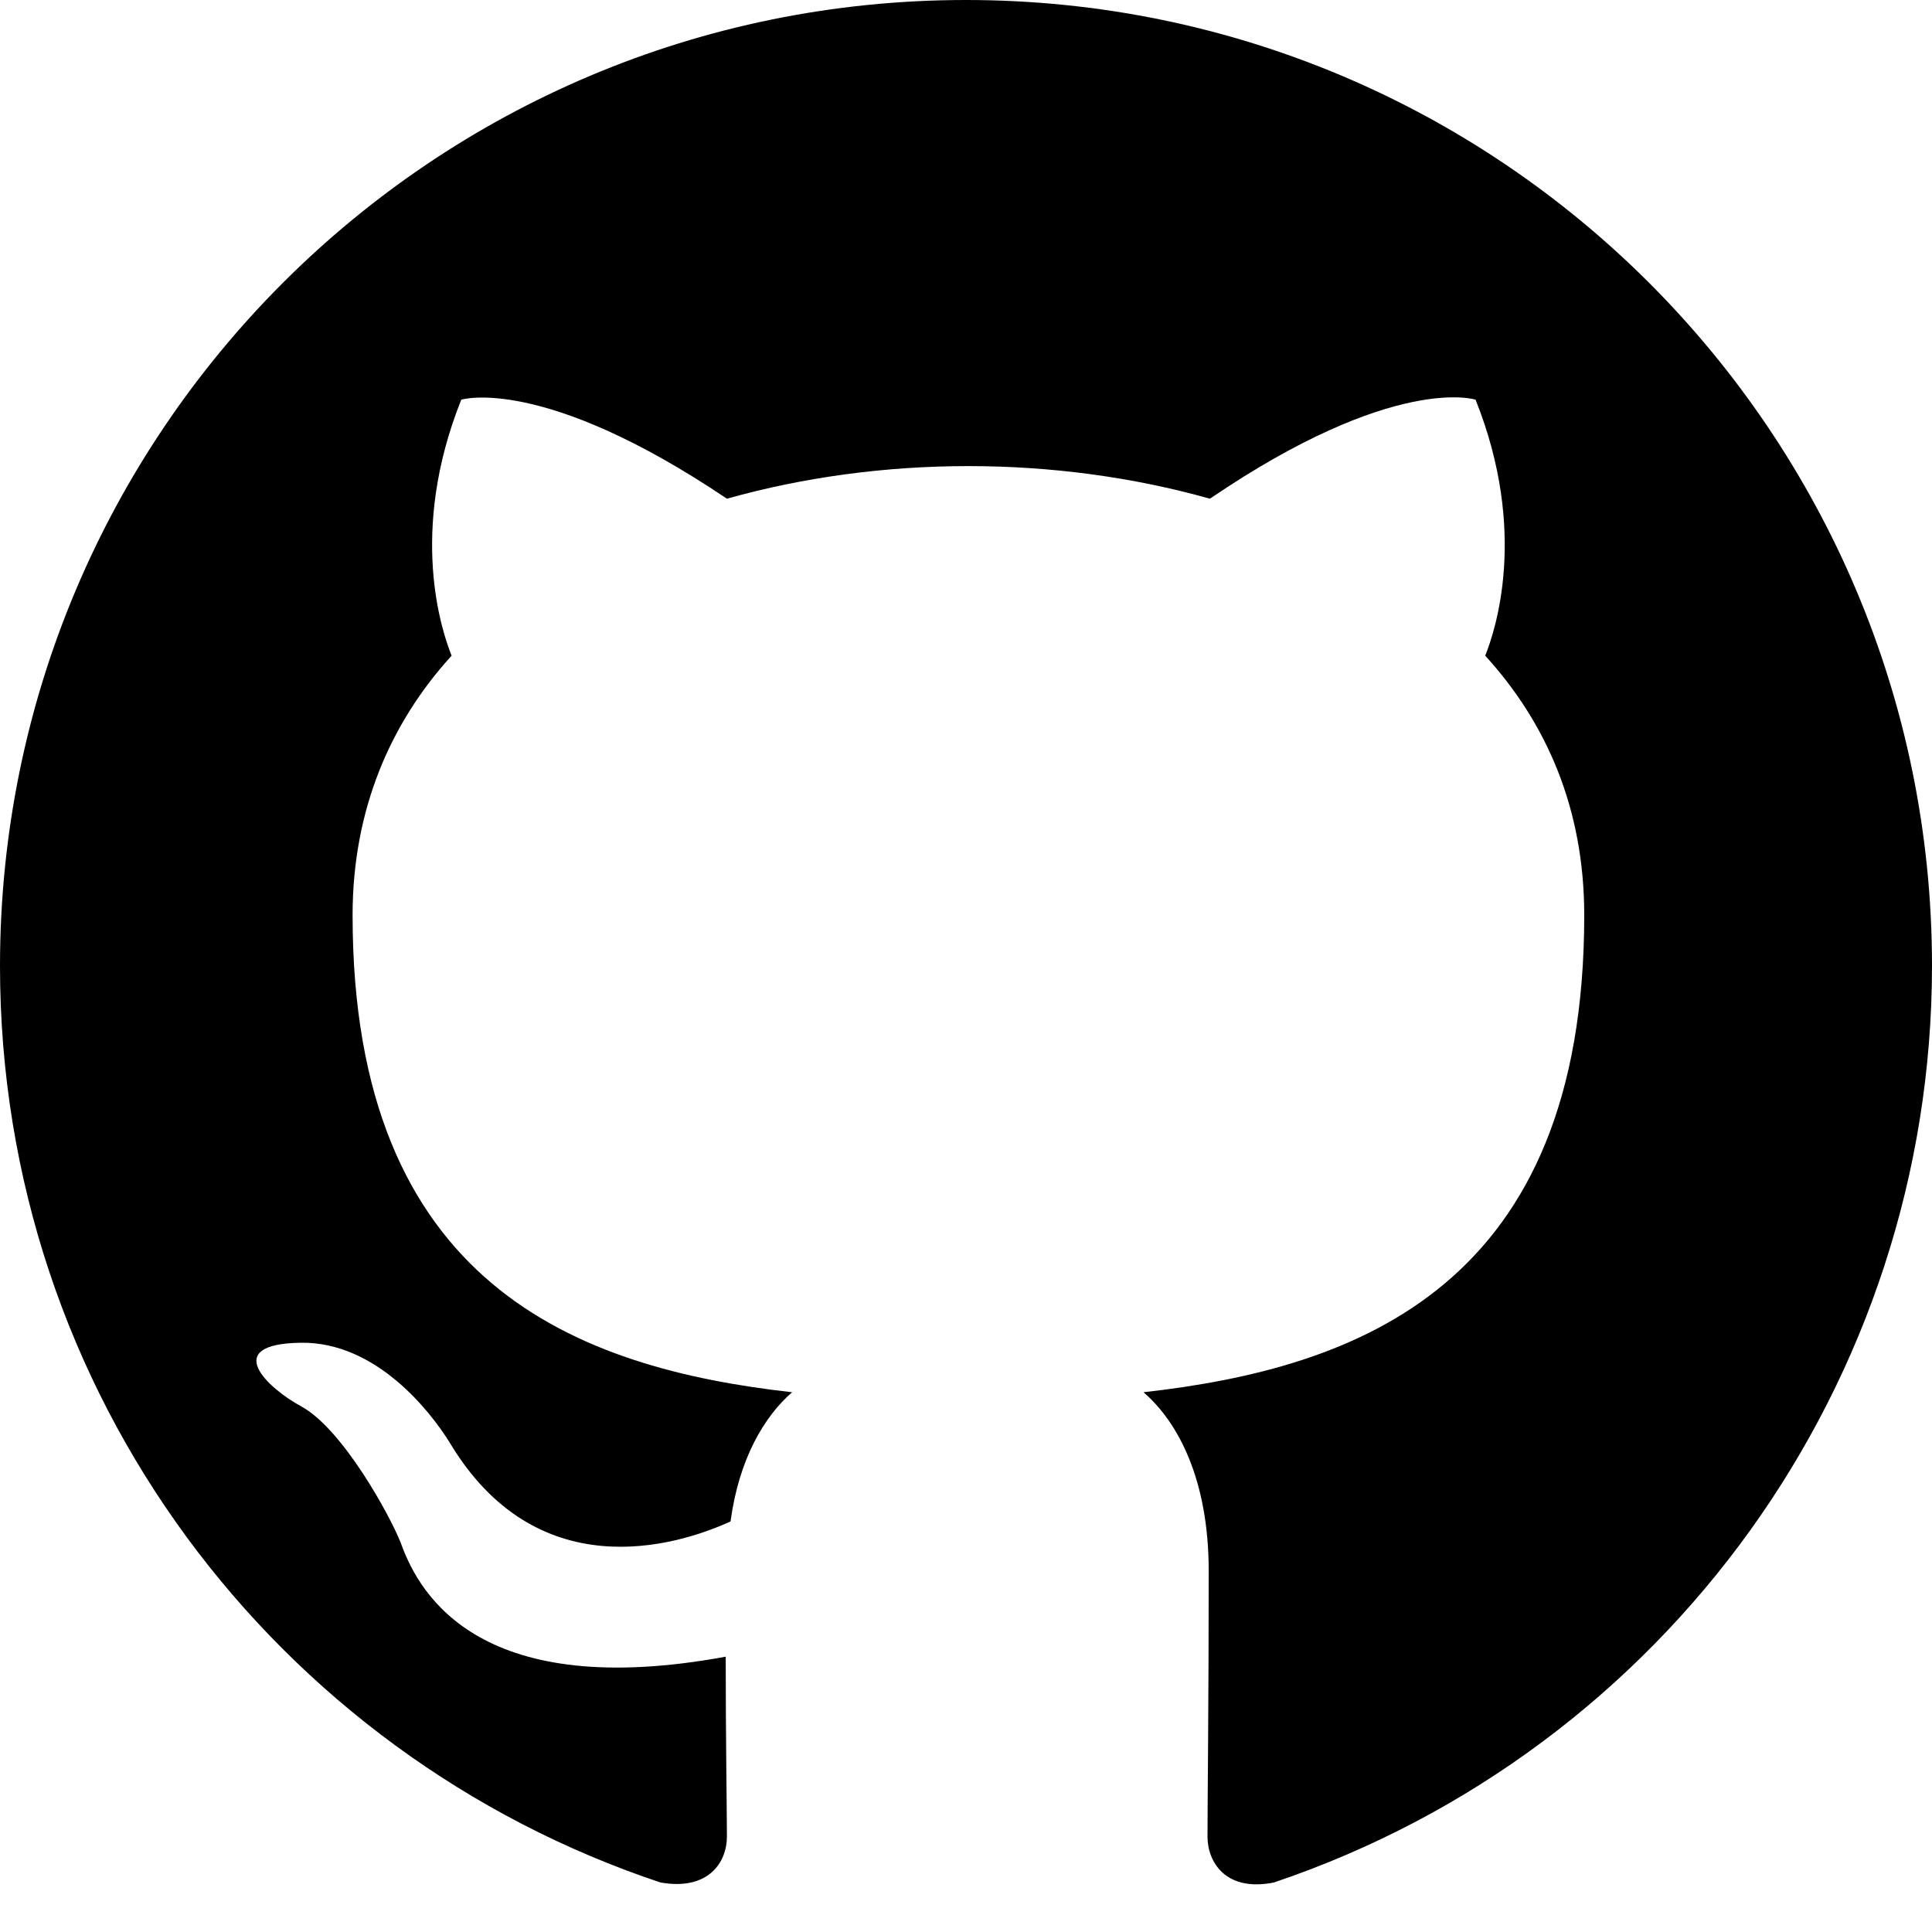
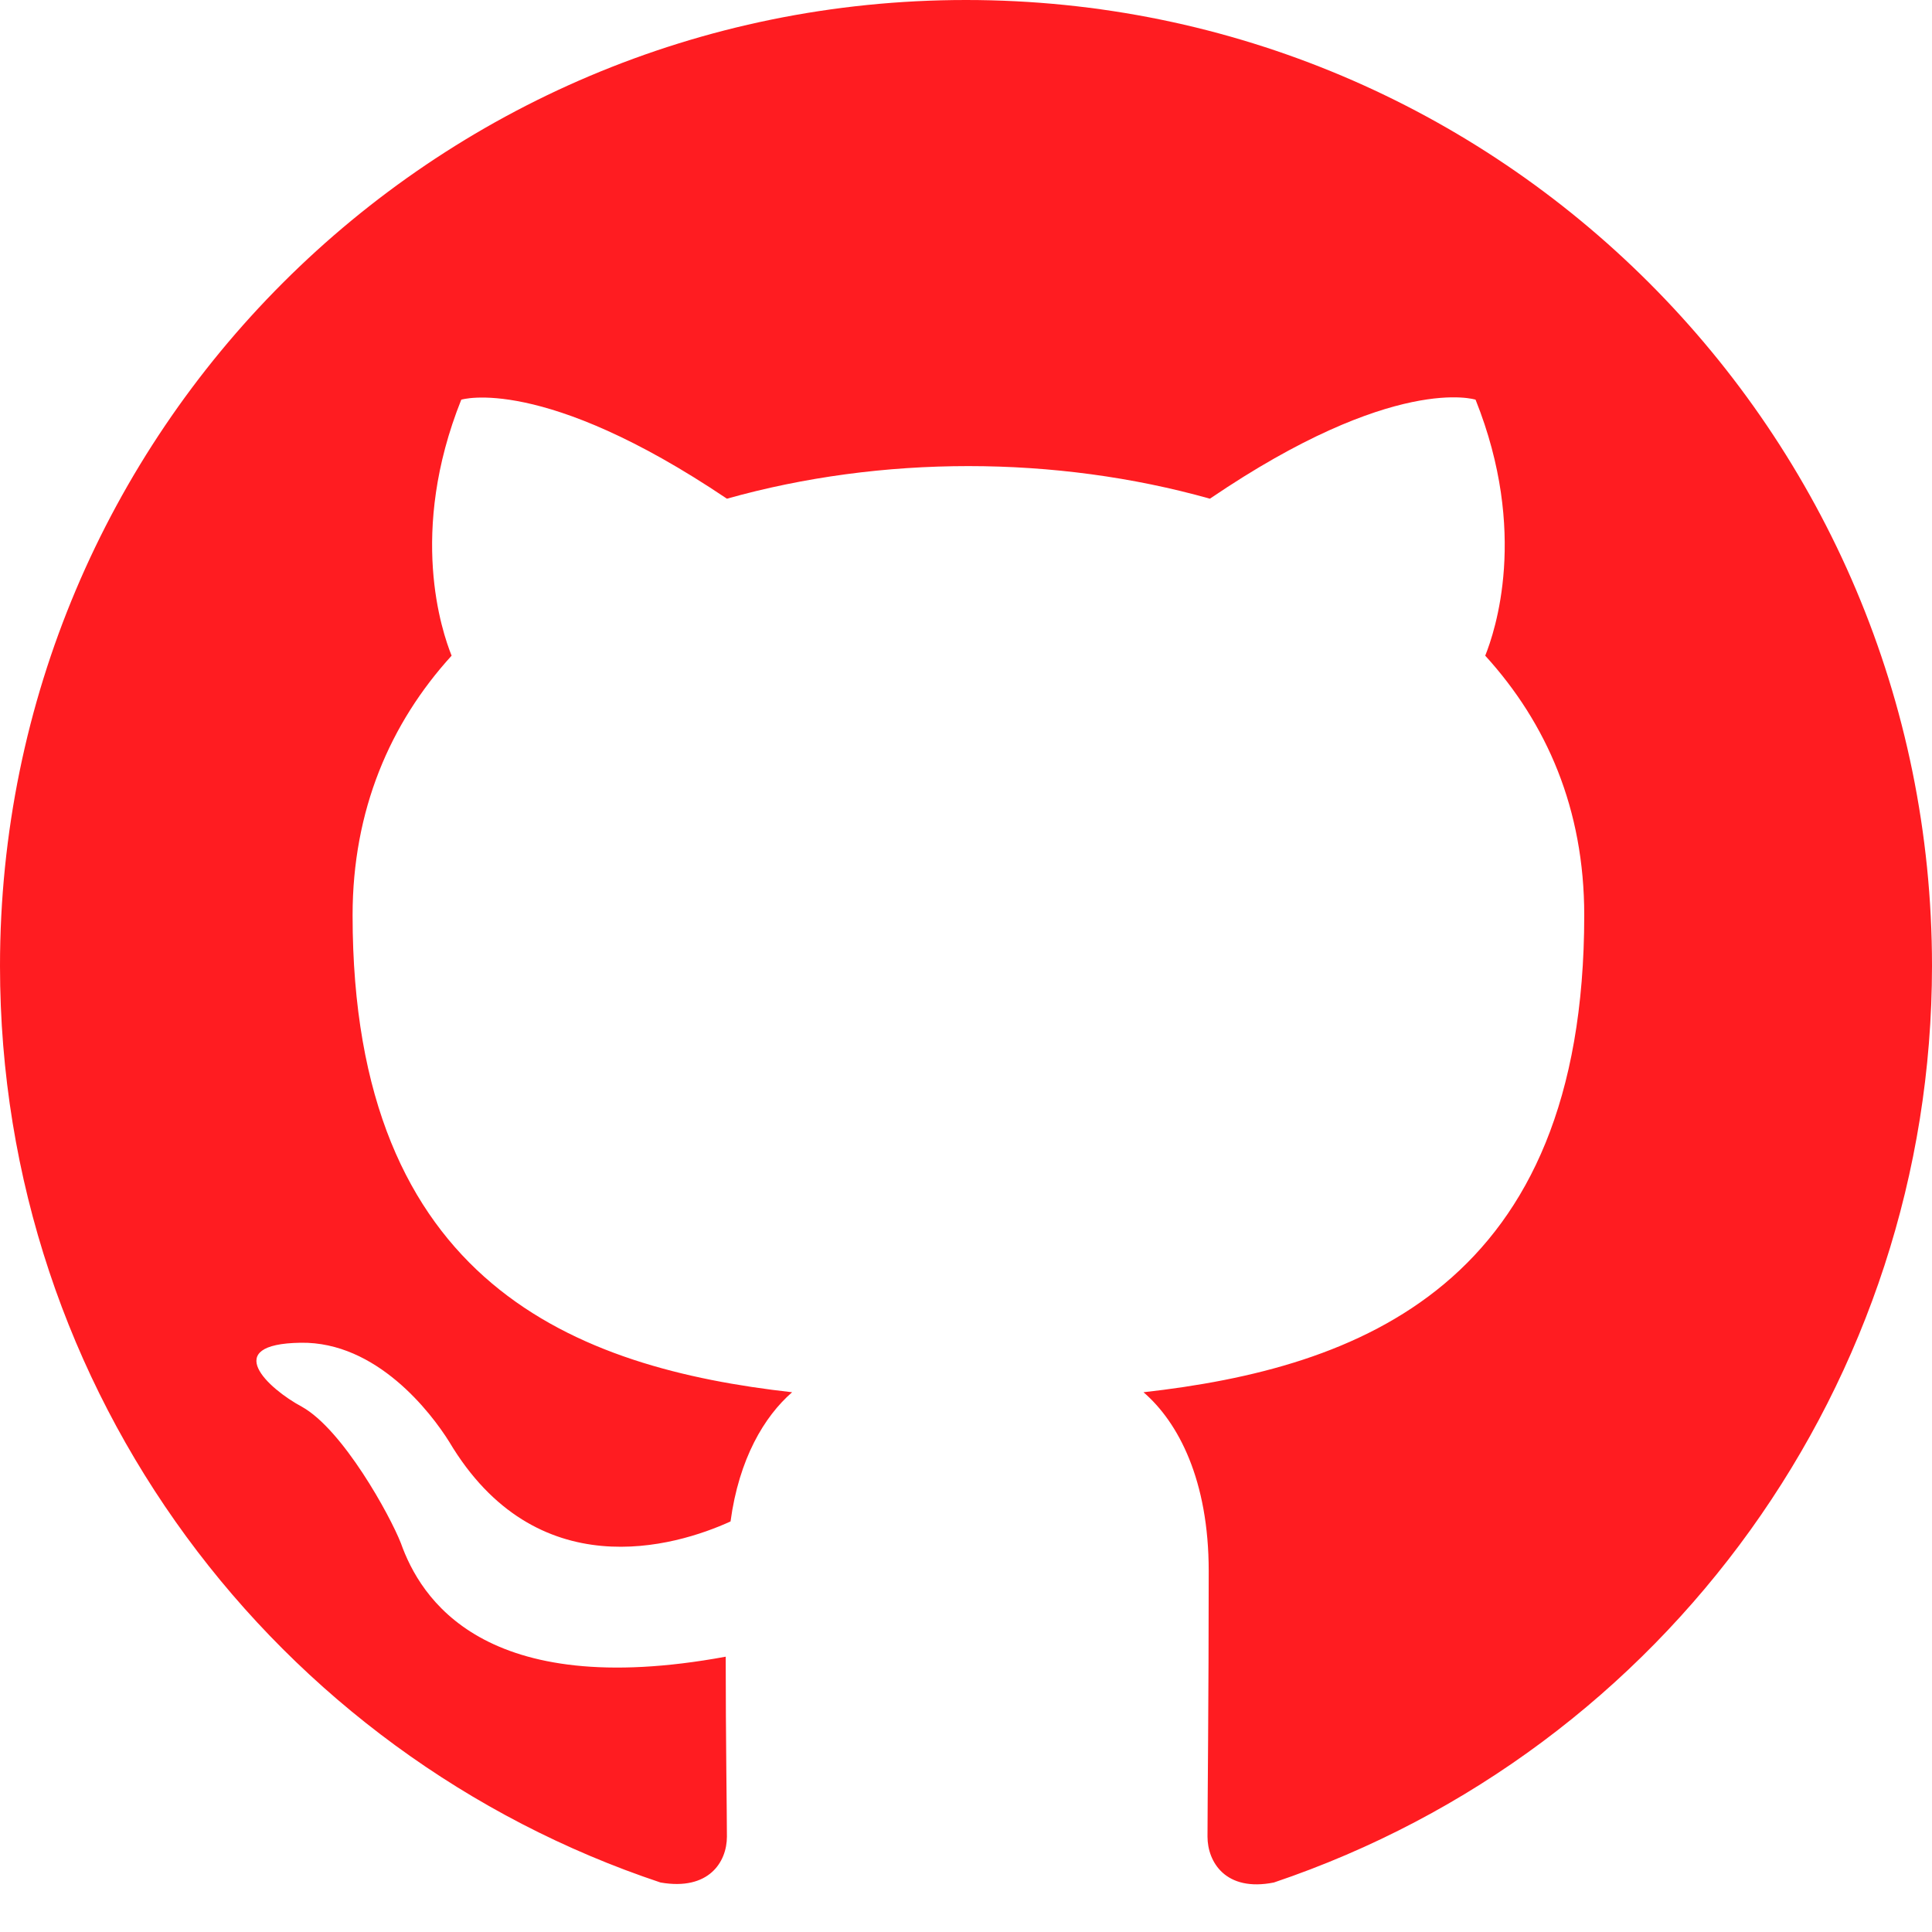
- <svg xmlns="http://www.w3.org/2000/svg" class="octicon octicon-mark-github v-align-middle" height="32" viewBox="0 0 16 16" version="1.1" width="32">
+ <svg xmlns="http://www.w3.org/2000/svg" fill="#ff1c21" class="octicon octicon-mark-github v-align-middle" height="32" viewBox="0 0 16 16" version="1.1" width="32">
  <path fill-rule="evenodd" d="M8 0C3.58 0 0 3.58 0 8c0 3.54 2.29 6.53 5.47 7.59.4.07.55-.17.55-.38 0-.19-.01-.82-.01-1.49-2.01.37-2.53-.49-2.69-.94-.09-.23-.48-.94-.82-1.13-.28-.15-.68-.52-.01-.53.63-.01 1.08.58 1.23.82.72 1.21 1.87.87 2.33.66.07-.52.28-.87.51-1.07-1.78-.2-3.64-.89-3.64-3.95 0-.87.31-1.59.82-2.15-.08-.2-.36-1.02.08-2.12 0 0 .67-.21 2.2.82.64-.18 1.32-.27 2-.27.68 0 1.36.09 2 .27 1.53-1.04 2.2-.82 2.2-.82.44 1.1.16 1.92.08 2.12.51.56.82 1.27.82 2.15 0 3.07-1.87 3.75-3.65 3.95.29.25.54.73.54 1.48 0 1.07-.01 1.93-.01 2.2 0 .21.15.46.55.38A8.013 8.013 0 0 0 16 8c0-4.42-3.58-8-8-8z" />
</svg>
